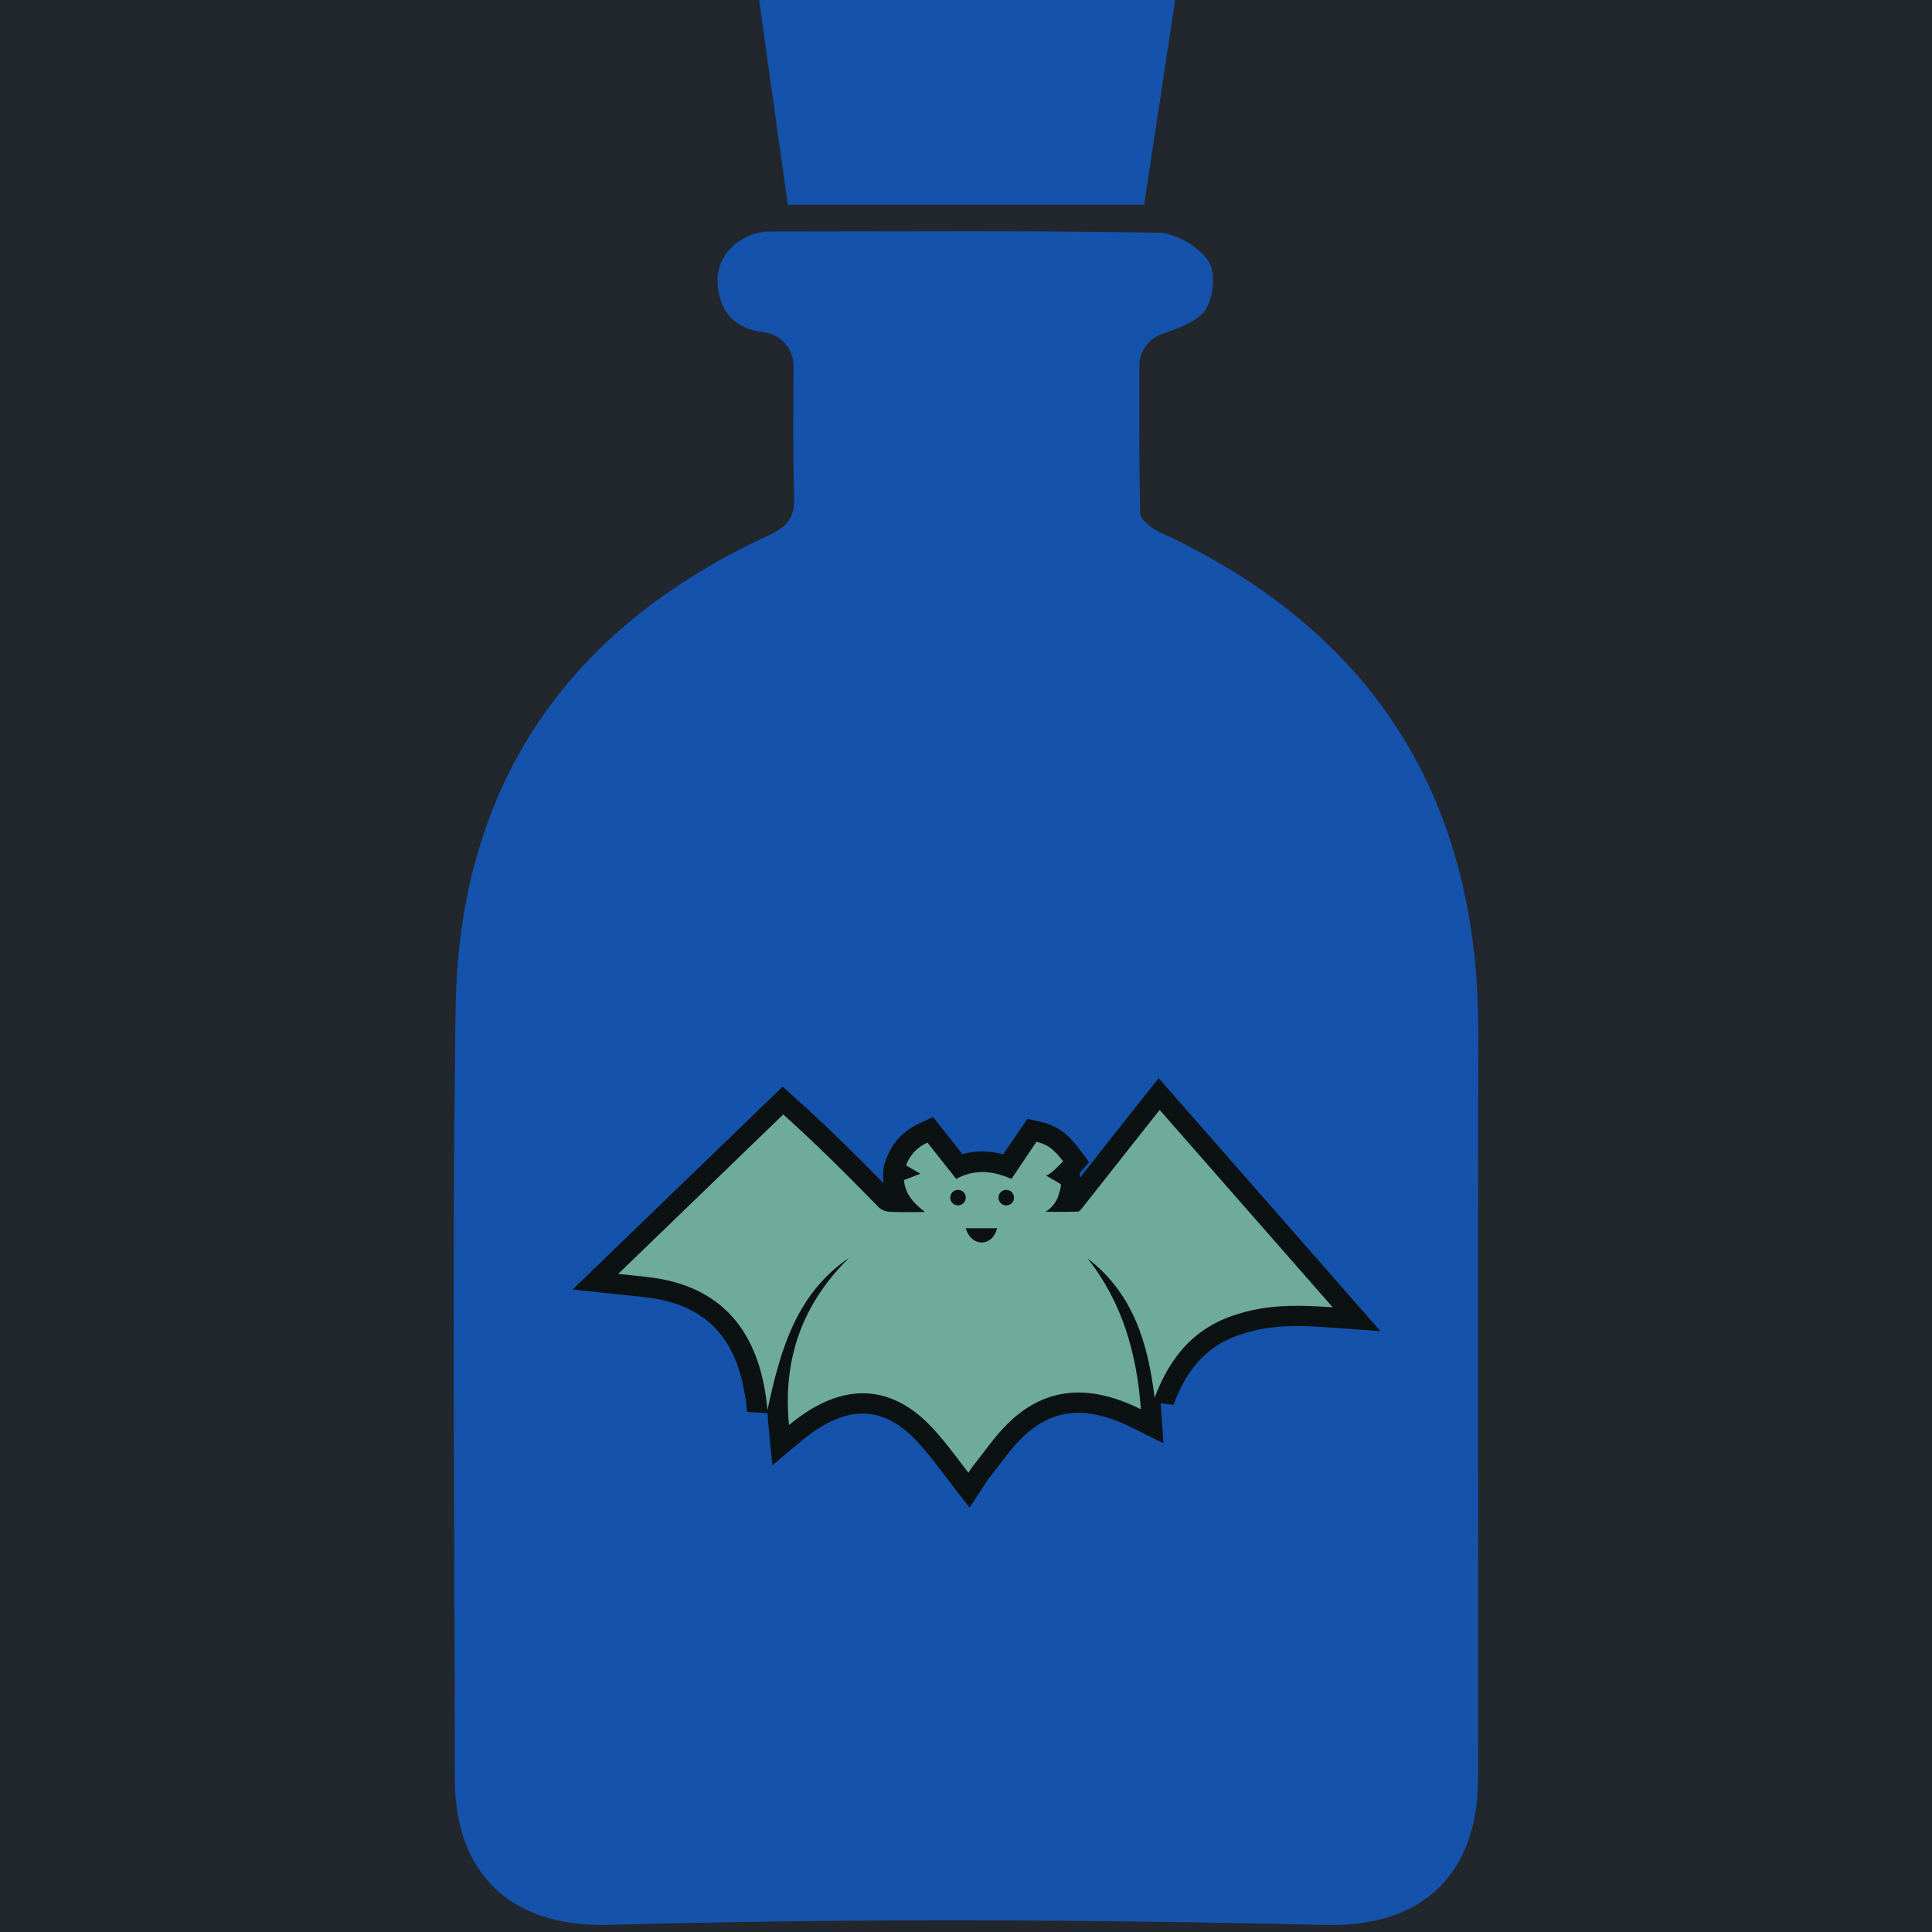
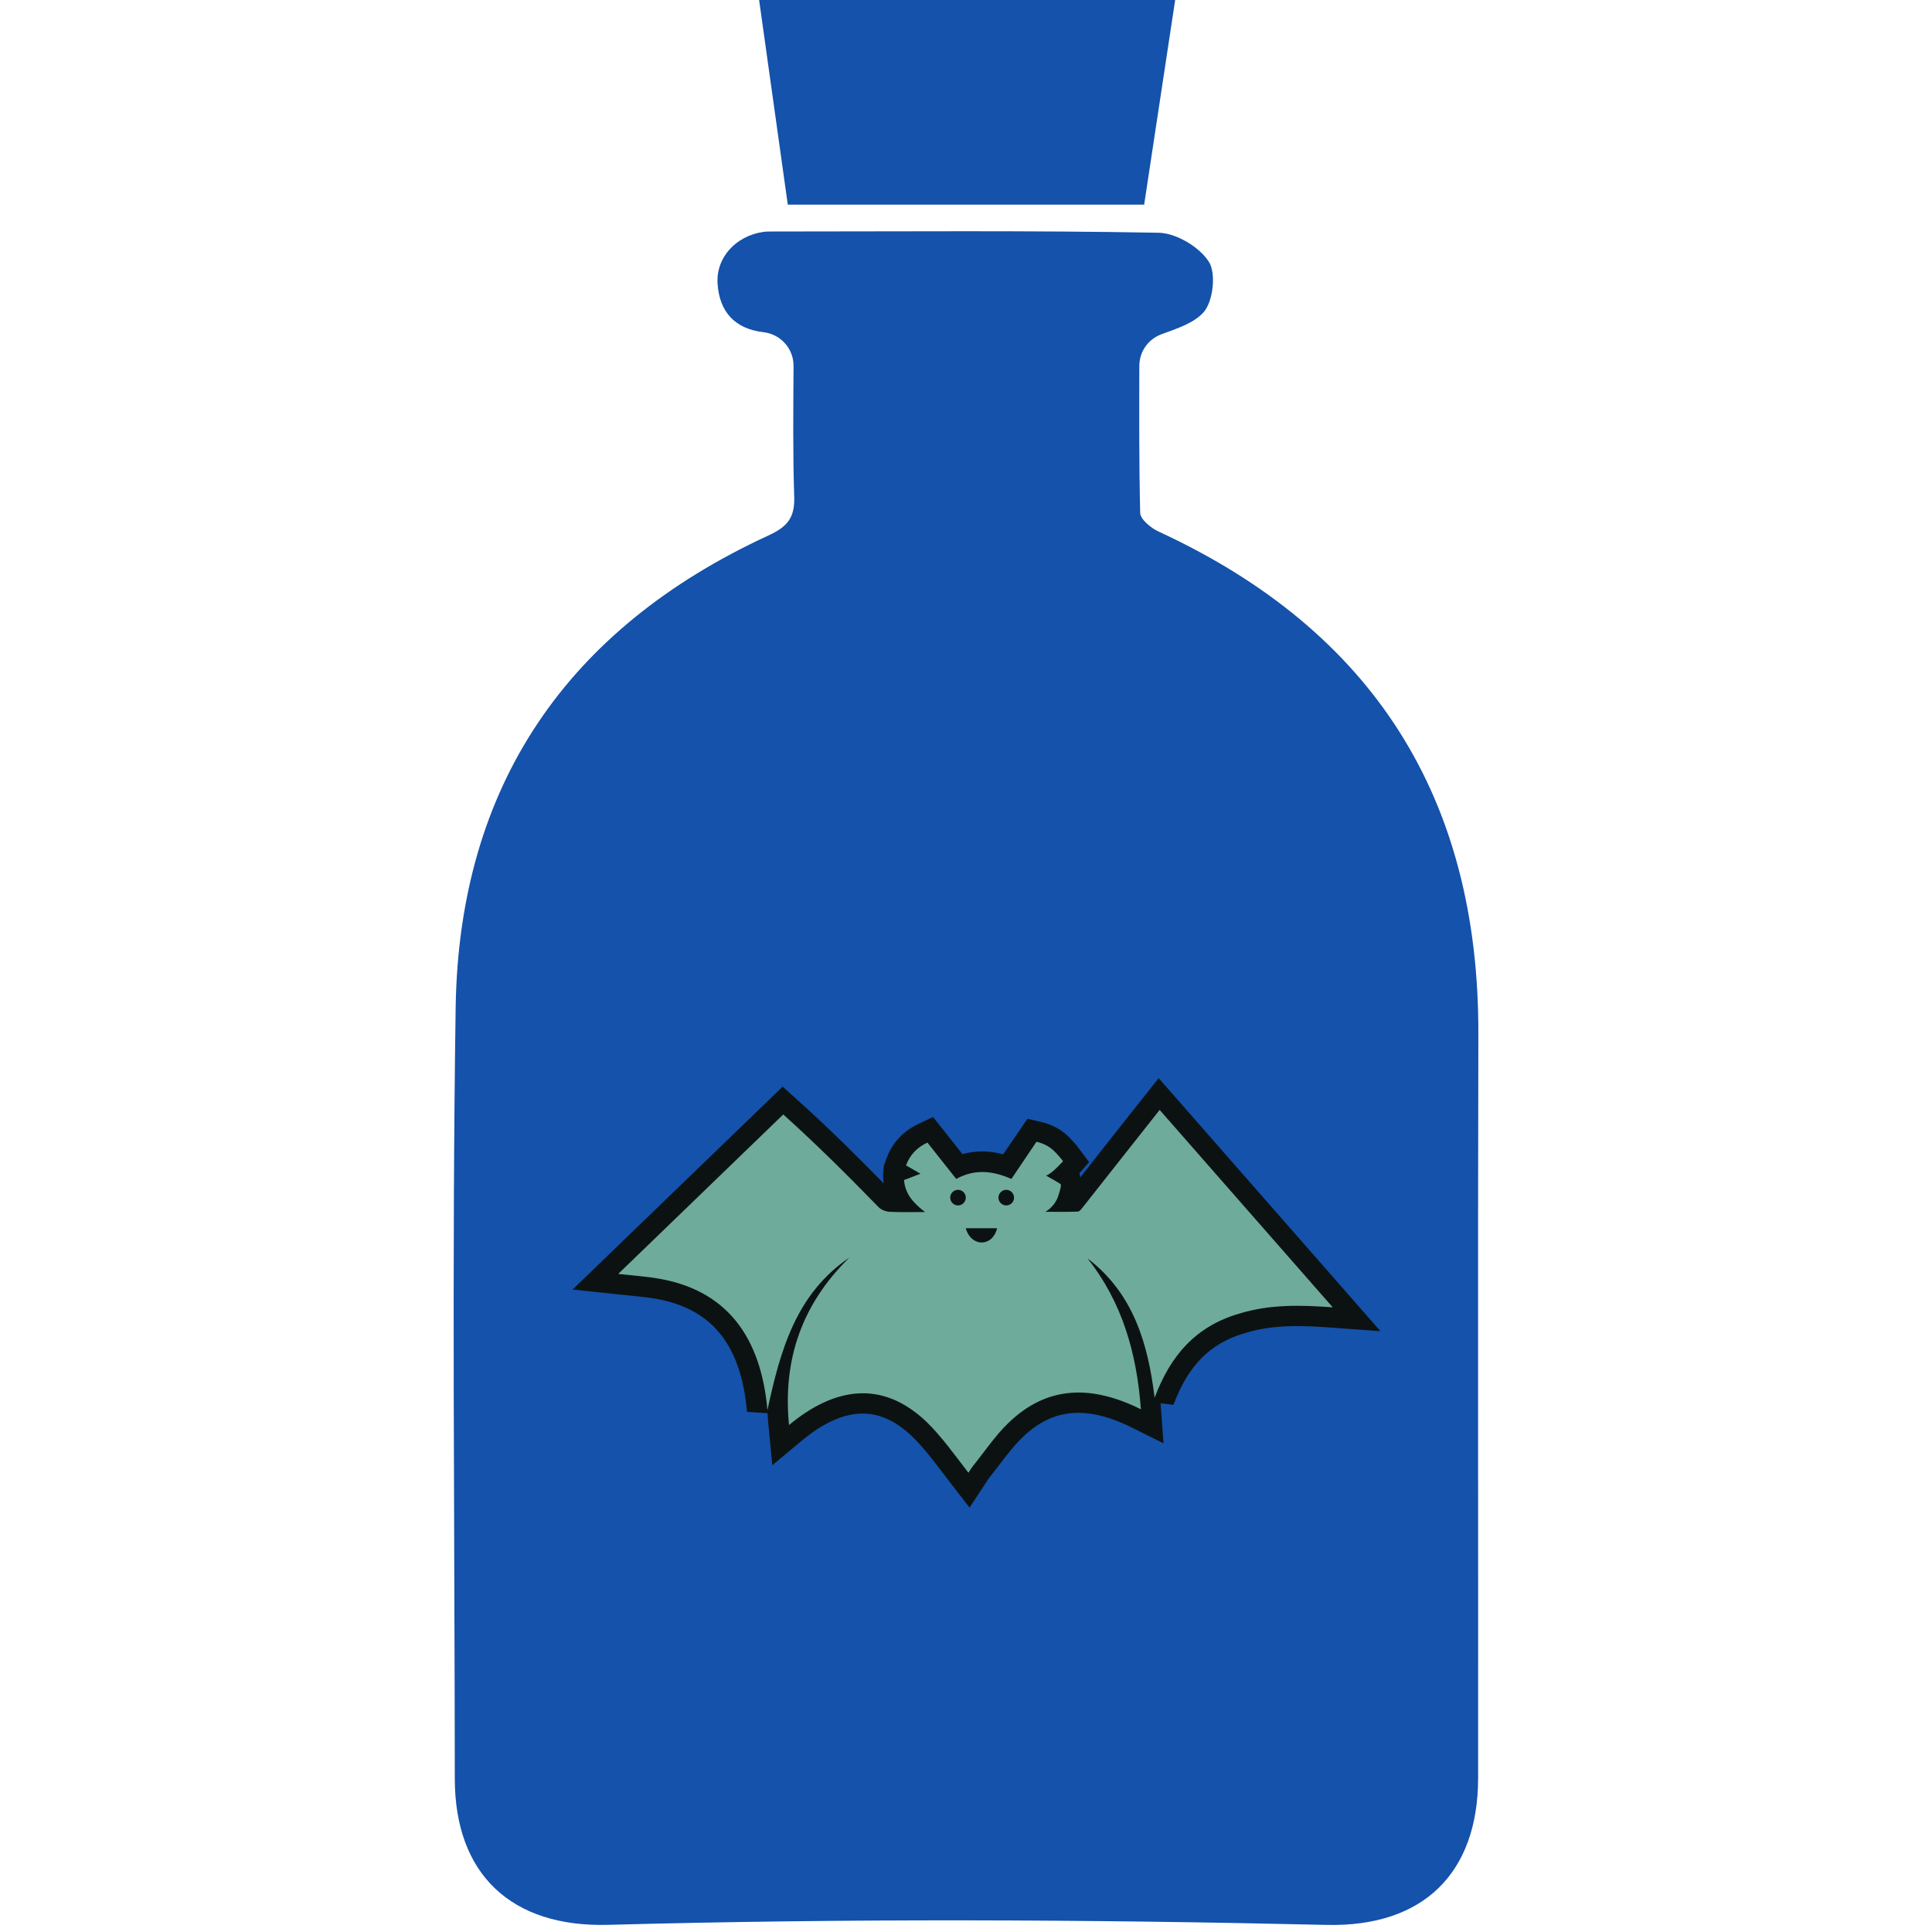
<svg xmlns="http://www.w3.org/2000/svg" version="1.1" id="Layer_1" x="0px" y="0px" viewBox="0 0 252 252" xml:space="preserve" width="252" height="252">
  <defs id="defs23" />
  <style type="text/css" id="style2">
	.st0{fill:#564861;}
	.st1{fill:#B696D9;}
	.st2{fill:#403673;}
</style>
-   <rect style="fill:#22272e;stroke-width:1.415;fill-opacity:1" id="rect863" width="252" height="252" x="0" y="0" />
  <path class="st0" d="m 192.828,134.827 c 0.082,-30.774 -13.751,-52.583 -41.697,-65.488 -1.002,-0.46 -2.389,-1.595 -2.412,-2.441 -0.156,-6.612 -0.126,-13.224 -0.111,-19.19 0.007,-1.84 1.158,-3.48 2.894,-4.111 2.271,-0.824 4.215,-1.492 5.439,-2.812 1.284,-1.38 1.714,-5.091 0.742,-6.634 -1.224,-1.929 -4.259,-3.747 -6.545,-3.792 -16.756,-0.312 -33.519,-0.163 -50.275,-0.163 -0.43,0 -0.868,-0.007 -1.299,0.052 -3.614,0.527 -6.211,3.376 -5.966,6.805 0.26,3.629 2.248,5.833 5.959,6.271 0.015,0 0.022,0 0.037,0.007 2.234,0.26 3.918,2.145 3.911,4.386 -0.03,5.862 -0.097,11.487 0.089,17.112 0.089,2.798 -0.994,3.926 -3.414,5.039 -26.24,12.11 -40.324,32.658 -40.747,61.584 -0.497,33.512 -0.134,67.039 -0.111,100.558 0.007,12.422 7.332,19.405 20.029,19.056 31.234,-0.846 62.453,-0.712 93.687,0.008 12.563,0.289 19.754,-6.708 19.761,-19.153 0.022,-32.369 -0.052,-64.731 0.03,-97.093 z" id="path4" style="fill:#1452ab;fill-opacity:1;stroke-width:0.742" />
  <polygon class="st0" points="183.7,41.75 178.25,77.72 115.61,77.72 110.57,41.75 " id="polygon6" style="fill:#1452ab;fill-opacity:1" transform="matrix(0.7420735,0,0,0.7420714,16.96364,-30.98148)" />
  <path class="st1" d="M 172.02,166.558" id="path8" style="stroke-width:0.742" />
  <path class="st2" d="M 113.003,150.96" id="path10" style="stroke-width:0.742" />
  <path class="st2" d="m 115.288,152.036 0.364,-0.987 c 0.75,-2.011 2.145,-3.503 4.148,-4.452 l 1.907,-0.898 3.829,4.838 c 0.839,-0.23 1.692,-0.349 2.56,-0.349 0.905,0 1.818,0.126 2.753,0.371 l 3.169,-4.631 1.766,0.408 c 1.202,0.282 2.248,0.787 3.117,1.506 0.89,0.735 1.714,1.803 1.863,2.011 l 1.291,1.722 -1.254,1.44 0.097,0.571 c 0.898,-1.135 1.781,-2.263 2.664,-3.391 1.855,-2.352 3.71,-4.712 5.595,-7.079 l 1.974,-2.486 28.926,33 -6.449,-0.468 c -1.328,-0.097 -2.887,-0.193 -4.423,-0.193 -2.62,0 -4.779,0.282 -6.783,0.905 -4.542,1.313 -7.406,4.2 -9.343,9.365 l -1.677,-0.2 c 0.015,0.193 0.378,5.217 0.378,5.217 l -4.163,-2.07 c -2.538,-1.262 -4.875,-1.907 -6.953,-1.907 -2.694,0 -5.091,1.069 -7.339,3.258 -1.061,1.031 -1.996,2.256 -2.983,3.555 -0.468,0.609 -0.928,1.224 -1.41,1.811 -0.059,0.082 -0.111,0.163 -0.171,0.267 -0.074,0.111 -0.156,0.237 -0.237,0.371 l -2.041,3.102 -2.271,-2.931 c -0.356,-0.468 -0.72,-0.935 -1.076,-1.41 -1.373,-1.811 -2.671,-3.525 -4.178,-4.979 -2.078,-1.974 -4.185,-2.946 -6.419,-2.946 -2.456,0 -5.12,1.187 -7.933,3.532 l -3.851,3.206 -0.482,-4.979 c -0.059,-0.608 -0.104,-1.217 -0.134,-1.811 l -2.679,-0.163 c -0.801,-9.046 -4.816,-13.765 -12.638,-14.879 -0.935,-0.134 -1.9,-0.223 -2.916,-0.327 -0.505,-0.052 -1.024,-0.097 -1.551,-0.156 l -5.647,-0.601 27.397,-26.462 1.84,1.655 c 4.23,3.799 8.059,7.614 11.346,10.975 -0.007,-0.074 -0.015,-0.141 -0.022,-0.215 l -0.074,-0.809" id="path12" style="fill:#0c1212;fill-opacity:1;stroke-width:0.742" />
  <path class="st1" d="m 135.191,148.926 c 0.972,0.223 1.603,0.616 2.026,0.965 0.69,0.571 1.44,1.566 1.44,1.566 v 0 c 0,0 -1.403,1.61 -2.211,1.885 0.571,0.304 1.299,0.735 1.915,1.113 0.059,0.356 -0.097,0.816 -0.341,1.573 -0.408,1.232 -1.358,1.848 -1.655,2.033 1.595,0 2.916,0.03 4.23,-0.03 0.223,-0.007 0.468,-0.341 0.646,-0.571 3.362,-4.237 6.642,-8.445 10.018,-12.689 7.488,8.549 14.953,17.06 22.574,25.75 -4.193,-0.304 -8.148,-0.416 -12.185,0.816 -5.729,1.662 -9.009,5.536 -11.049,10.983 -0.853,-7.065 -2.761,-13.617 -8.756,-18.188 4.549,5.736 6.434,12.4 6.968,19.687 -6.271,-3.117 -12.155,-3.221 -17.32,1.825 -1.722,1.67 -3.087,3.725 -4.608,5.61 -0.186,0.23 -0.334,0.497 -0.564,0.846 -1.774,-2.286 -3.443,-4.668 -5.499,-6.671 -5.803,-5.514 -12.036,-4.438 -17.906,0.445 -0.846,-8.623 1.751,-15.851 7.866,-21.832 -6.938,4.712 -9.001,12.059 -10.678,19.88 -0.839,-9.38 -5.187,-15.888 -14.916,-17.261 -1.462,-0.208 -2.924,-0.319 -4.549,-0.497 7.309,-7.065 14.545,-14.047 21.528,-20.8 4.371,3.933 8.385,7.933 12.459,12.118 0.341,0.334 0.92,0.549 1.41,0.579 1.447,0.074 2.909,0.03 4.623,0.03 -1.521,-1.165 -2.582,-2.338 -2.746,-4.17 0.668,-0.252 1.336,-0.512 2.152,-0.824 -0.675,-0.393 -1.262,-0.727 -1.885,-1.091 0.527,-1.403 1.44,-2.345 2.79,-2.976 1.247,1.573 2.479,3.139 3.755,4.742 2.397,-1.313 4.764,-1.083 7.198,0.007 m -1.863,6.426 c -1.395,0 -2.723,0 -4.089,0 0.712,2.486 3.473,2.479 4.089,0 z" id="path14" style="fill:#6eab9b;fill-opacity:1;stroke-width:0.742" />
  <ellipse class="st2" cx="124.958" cy="156.213" id="circle16" style="fill:#0c1212;fill-opacity:1;stroke-width:0.742" rx="1.017" ry="1.017" />
  <ellipse class="st2" cx="131.25" cy="156.213" id="circle18" style="fill:#0c1212;fill-opacity:1;stroke-width:0.742" rx="1.017" ry="1.017" />
</svg>
